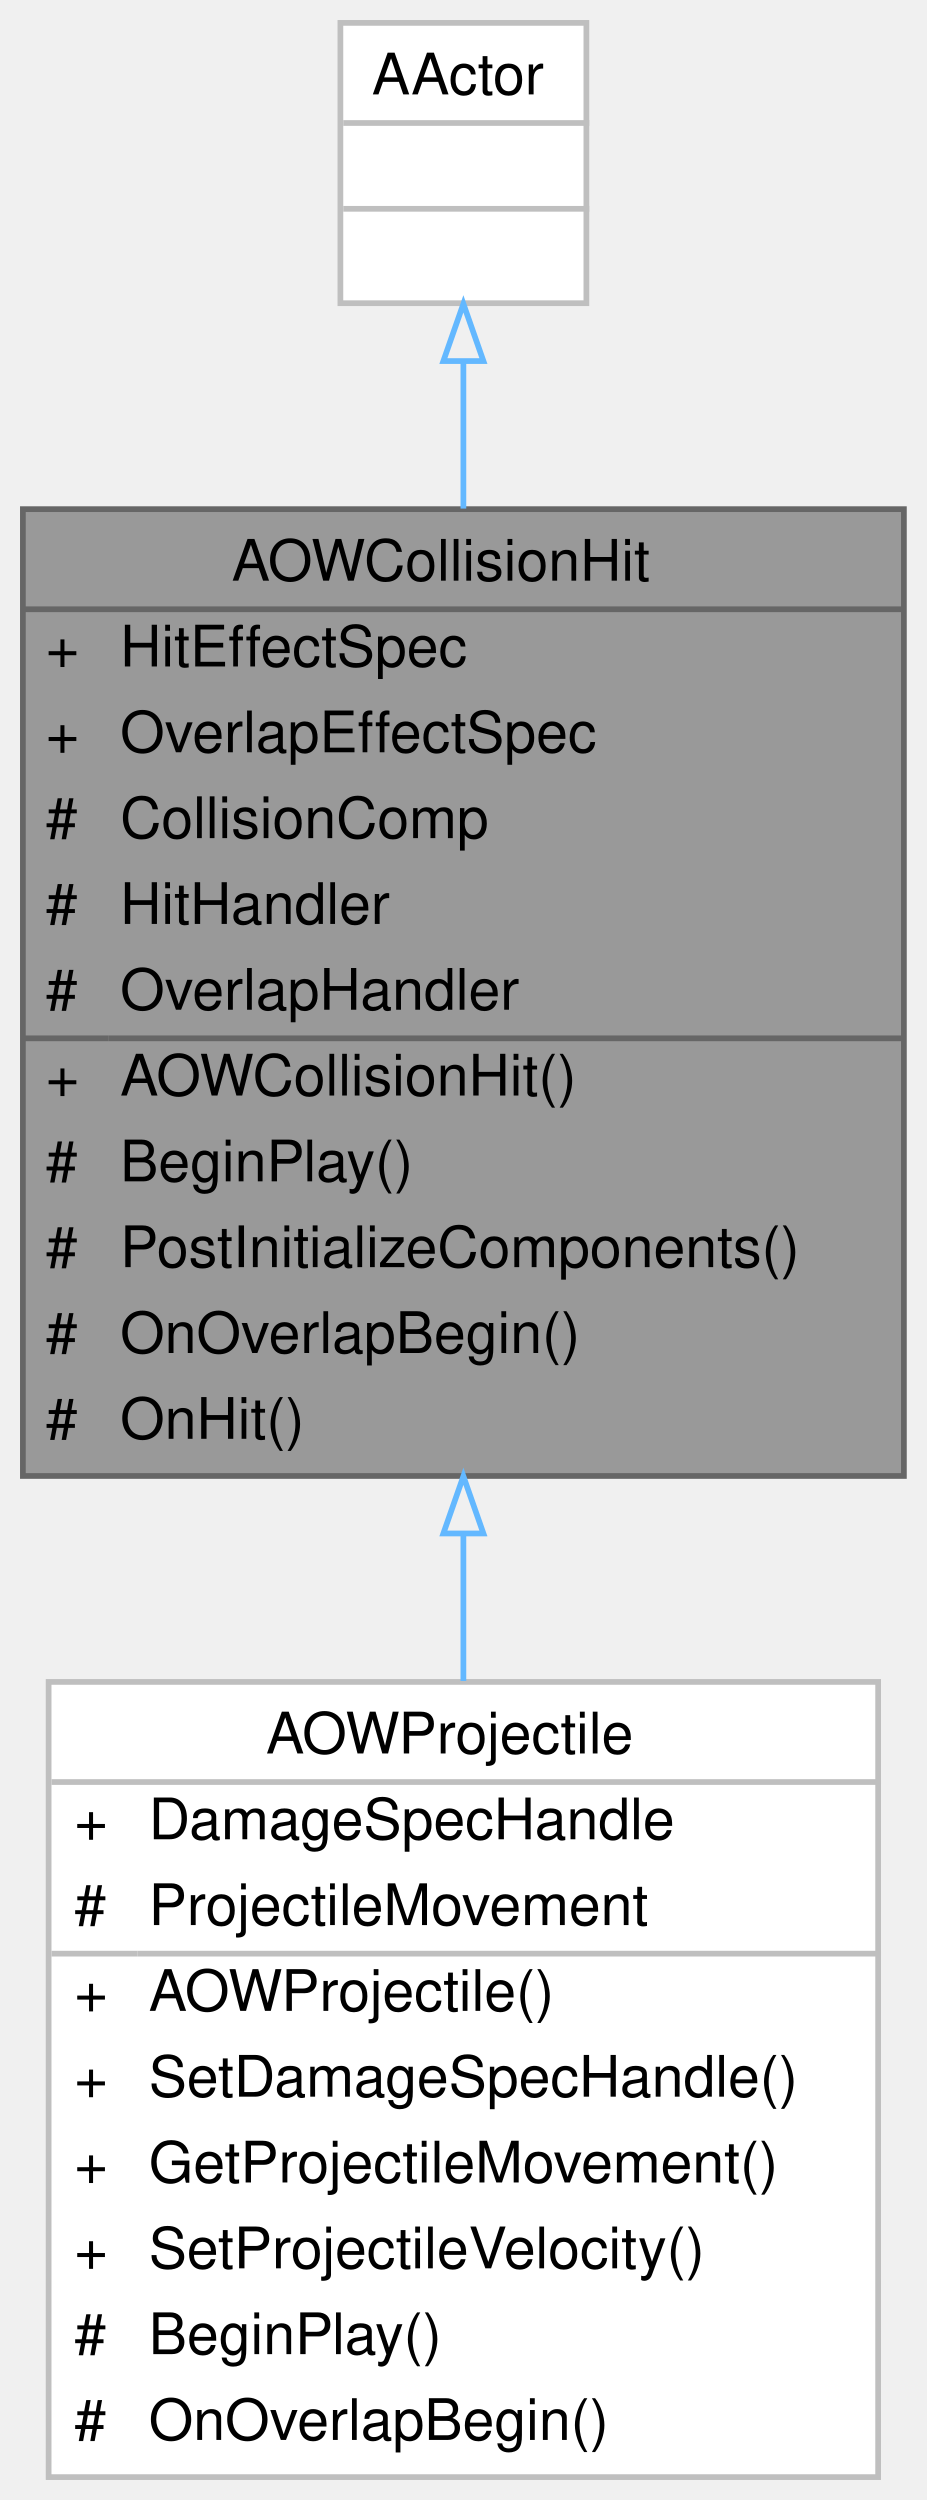
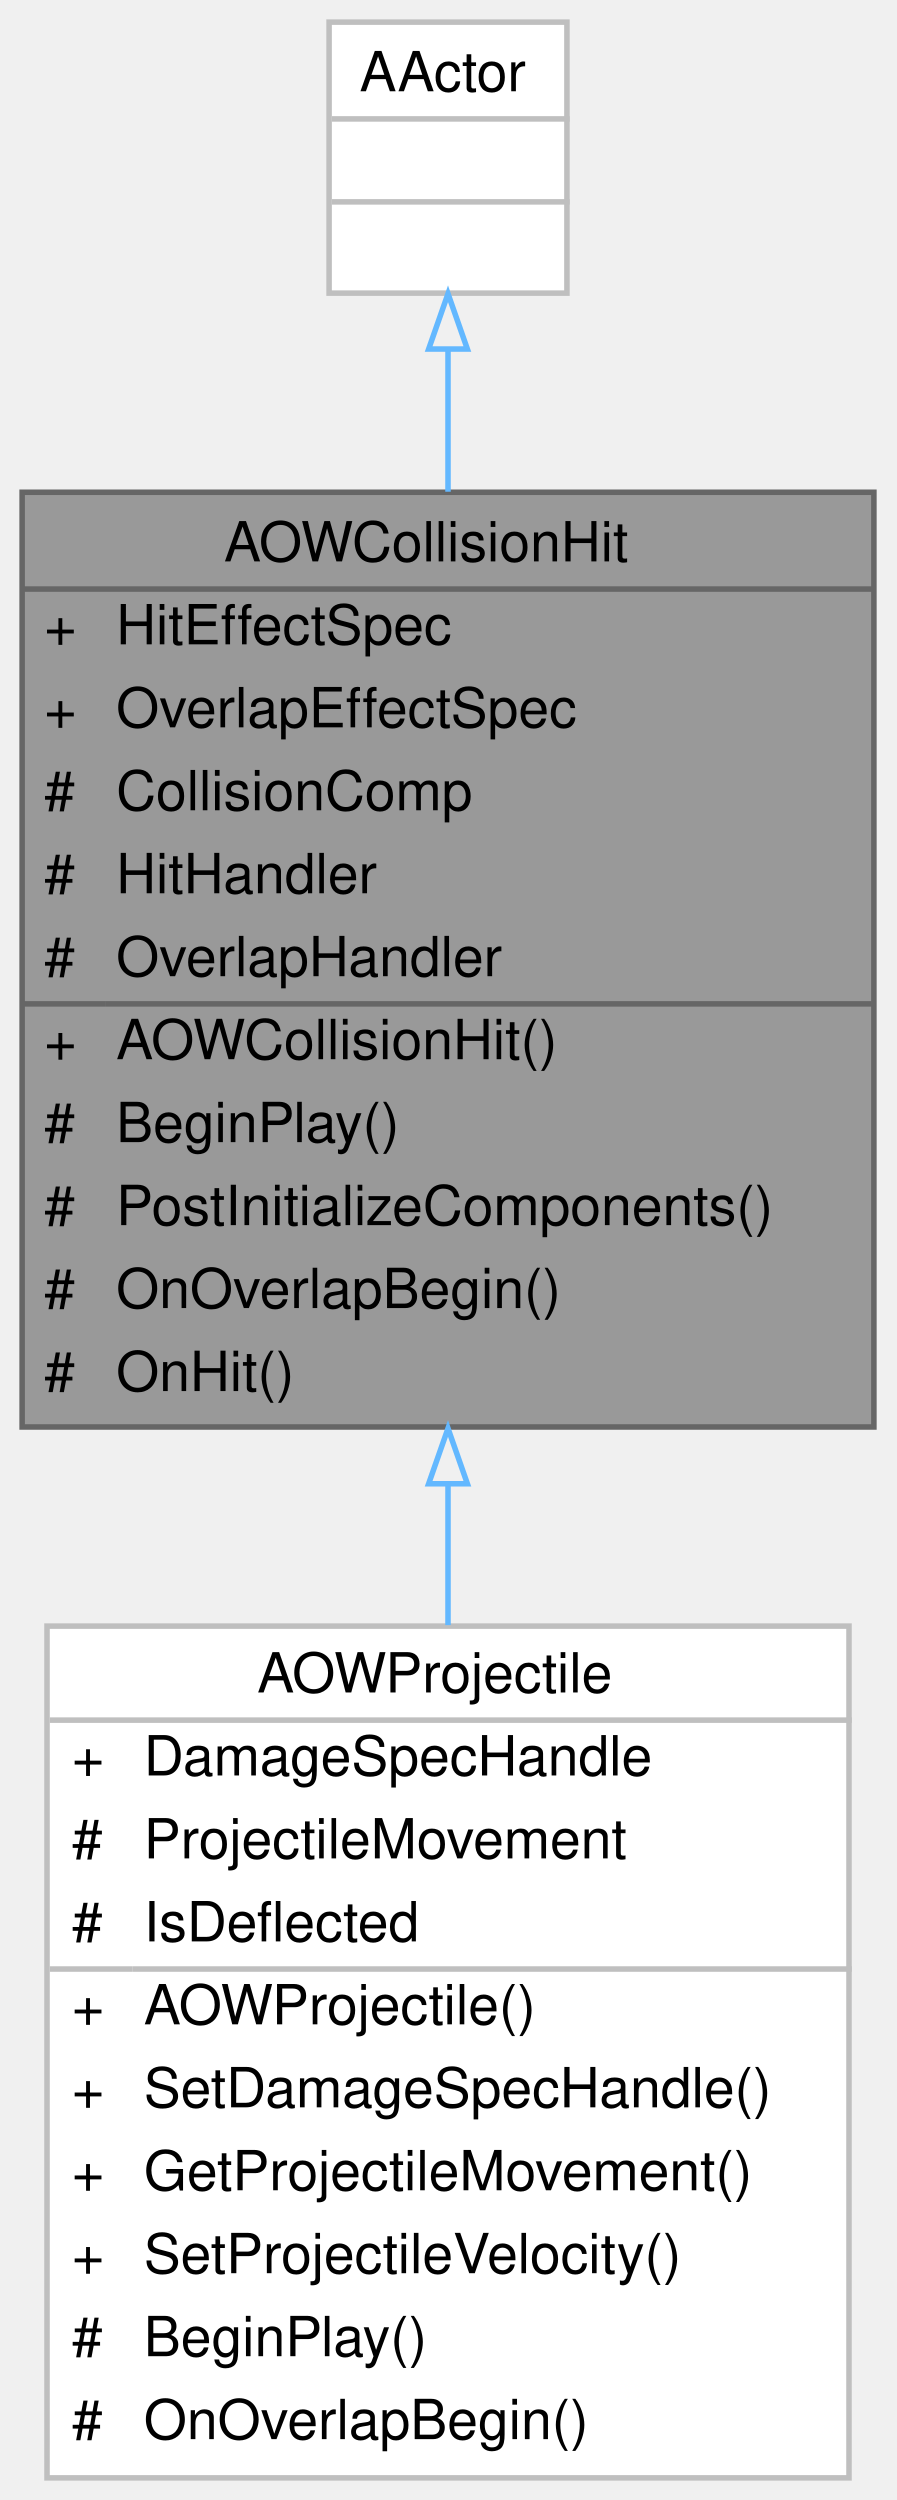
- <svg xmlns="http://www.w3.org/2000/svg" xmlns:xlink="http://www.w3.org/1999/xlink" width="162pt" height="437pt" viewBox="0.00 0.00 162.00 437.00">
-   <g id="graph0" class="graph" transform="scale(1 1) rotate(0) translate(4 433)">
+ <svg xmlns="http://www.w3.org/2000/svg" xmlns:xlink="http://www.w3.org/1999/xlink" width="162pt" height="452pt" viewBox="0.00 0.00 162.00 452.00">
+   <g id="graph0" class="graph" transform="scale(1 1) rotate(0) translate(4 448)">
    <g id="Node000001" class="node">
      <g id="a_Node000001">
        <a xlink:title=" ">
-           <polygon fill="#999999" stroke="transparent" points="154,-344 0,-344 0,-175 154,-175 154,-344" />
-           <text text-anchor="start" x="36.5" y="-331.5" font-family="Helvetica,sans-Serif" font-size="10.00">AOWCollisionHit</text>
+           <polygon fill="#999999" stroke="transparent" points="154,-359 0,-359 0,-190 154,-190 154,-359" />
+           <text text-anchor="start" x="36.5" y="-346.5" font-family="Helvetica,sans-Serif" font-size="10.00">AOWCollisionHit</text>
+           <text text-anchor="start" x="4" y="-331.5" font-family="Helvetica,sans-Serif" font-size="10.00">+</text>
+           <text text-anchor="start" x="17" y="-331.5" font-family="Helvetica,sans-Serif" font-size="10.00">HitEffectSpec</text>
          <text text-anchor="start" x="4" y="-316.5" font-family="Helvetica,sans-Serif" font-size="10.00">+</text>
-           <text text-anchor="start" x="17" y="-316.5" font-family="Helvetica,sans-Serif" font-size="10.00">HitEffectSpec</text>
-           <text text-anchor="start" x="4" y="-301.5" font-family="Helvetica,sans-Serif" font-size="10.00">+</text>
-           <text text-anchor="start" x="17" y="-301.5" font-family="Helvetica,sans-Serif" font-size="10.00">OverlapEffectSpec</text>
+           <text text-anchor="start" x="17" y="-316.5" font-family="Helvetica,sans-Serif" font-size="10.00">OverlapEffectSpec</text>
+           <text text-anchor="start" x="4" y="-301.5" font-family="Helvetica,sans-Serif" font-size="10.00">#</text>
+           <text text-anchor="start" x="17" y="-301.5" font-family="Helvetica,sans-Serif" font-size="10.00">CollisionComp</text>
          <text text-anchor="start" x="4" y="-286.5" font-family="Helvetica,sans-Serif" font-size="10.00">#</text>
-           <text text-anchor="start" x="17" y="-286.5" font-family="Helvetica,sans-Serif" font-size="10.00">CollisionComp</text>
+           <text text-anchor="start" x="17" y="-286.5" font-family="Helvetica,sans-Serif" font-size="10.00">HitHandler</text>
          <text text-anchor="start" x="4" y="-271.5" font-family="Helvetica,sans-Serif" font-size="10.00">#</text>
-           <text text-anchor="start" x="17" y="-271.5" font-family="Helvetica,sans-Serif" font-size="10.00">HitHandler</text>
-           <text text-anchor="start" x="4" y="-256.5" font-family="Helvetica,sans-Serif" font-size="10.00">#</text>
-           <text text-anchor="start" x="17" y="-256.5" font-family="Helvetica,sans-Serif" font-size="10.00">OverlapHandler</text>
-           <text text-anchor="start" x="4" y="-241.5" font-family="Helvetica,sans-Serif" font-size="10.00">+</text>
-           <text text-anchor="start" x="17" y="-241.5" font-family="Helvetica,sans-Serif" font-size="10.00">AOWCollisionHit()</text>
+           <text text-anchor="start" x="17" y="-271.5" font-family="Helvetica,sans-Serif" font-size="10.00">OverlapHandler</text>
+           <text text-anchor="start" x="4" y="-256.5" font-family="Helvetica,sans-Serif" font-size="10.00">+</text>
+           <text text-anchor="start" x="17" y="-256.5" font-family="Helvetica,sans-Serif" font-size="10.00">AOWCollisionHit()</text>
+           <text text-anchor="start" x="4" y="-241.5" font-family="Helvetica,sans-Serif" font-size="10.00">#</text>
+           <text text-anchor="start" x="17" y="-241.5" font-family="Helvetica,sans-Serif" font-size="10.00">BeginPlay()</text>
          <text text-anchor="start" x="4" y="-226.5" font-family="Helvetica,sans-Serif" font-size="10.00">#</text>
-           <text text-anchor="start" x="17" y="-226.5" font-family="Helvetica,sans-Serif" font-size="10.00">BeginPlay()</text>
+           <text text-anchor="start" x="17" y="-226.5" font-family="Helvetica,sans-Serif" font-size="10.00">PostInitializeComponents()</text>
          <text text-anchor="start" x="4" y="-211.5" font-family="Helvetica,sans-Serif" font-size="10.00">#</text>
-           <text text-anchor="start" x="17" y="-211.5" font-family="Helvetica,sans-Serif" font-size="10.00">PostInitializeComponents()</text>
+           <text text-anchor="start" x="17" y="-211.5" font-family="Helvetica,sans-Serif" font-size="10.00">OnOverlapBegin()</text>
          <text text-anchor="start" x="4" y="-196.5" font-family="Helvetica,sans-Serif" font-size="10.00">#</text>
-           <text text-anchor="start" x="17" y="-196.5" font-family="Helvetica,sans-Serif" font-size="10.00">OnOverlapBegin()</text>
-           <text text-anchor="start" x="4" y="-181.5" font-family="Helvetica,sans-Serif" font-size="10.00">#</text>
-           <text text-anchor="start" x="17" y="-181.5" font-family="Helvetica,sans-Serif" font-size="10.00">OnHit()</text>
-           <polygon fill="#666666" stroke="#666666" points="0,-326.5 0,-326.5 154,-326.5 154,-326.5 0,-326.5" />
-           <polygon fill="#666666" stroke="#666666" points="0,-251.5 0,-251.5 15,-251.5 15,-251.5 0,-251.5" />
-           <polygon fill="#666666" stroke="#666666" points="15,-251.5 15,-251.5 154,-251.5 154,-251.5 15,-251.5" />
-           <polygon fill="none" stroke="#666666" points="0,-175 0,-344 154,-344 154,-175 0,-175" />
+           <text text-anchor="start" x="17" y="-196.5" font-family="Helvetica,sans-Serif" font-size="10.00">OnHit()</text>
+           <polygon fill="#666666" stroke="#666666" points="0,-341.5 0,-341.5 154,-341.5 154,-341.5 0,-341.5" />
+           <polygon fill="#666666" stroke="#666666" points="0,-266.5 0,-266.5 15,-266.5 15,-266.5 0,-266.5" />
+           <polygon fill="#666666" stroke="#666666" points="15,-266.5 15,-266.5 154,-266.5 154,-266.5 15,-266.5" />
+           <polygon fill="none" stroke="#666666" points="0,-190 0,-359 154,-359 154,-190 0,-190" />
        </a>
      </g>
    </g>
    <g id="Node000003" class="node">
      <g id="a_Node000003">
        <a xlink:href="classAOWProjectile.html" target="_top" xlink:title=" ">
-           <polygon fill="white" stroke="transparent" points="149.5,-139 4.5,-139 4.5,0 149.5,0 149.5,-139" />
-           <text text-anchor="start" x="42.5" y="-126.5" font-family="Helvetica,sans-Serif" font-size="10.00">AOWProjectile</text>
-           <text text-anchor="start" x="9" y="-111.5" font-family="Helvetica,sans-Serif" font-size="10.00">+</text>
-           <text text-anchor="start" x="22" y="-111.5" font-family="Helvetica,sans-Serif" font-size="10.00">DamageSpecHandle</text>
-           <text text-anchor="start" x="9" y="-96.5" font-family="Helvetica,sans-Serif" font-size="10.00">#</text>
-           <text text-anchor="start" x="22" y="-96.5" font-family="Helvetica,sans-Serif" font-size="10.00">ProjectileMovement</text>
-           <text text-anchor="start" x="9" y="-81.5" font-family="Helvetica,sans-Serif" font-size="10.00">+</text>
-           <text text-anchor="start" x="22" y="-81.5" font-family="Helvetica,sans-Serif" font-size="10.00">AOWProjectile()</text>
-           <text text-anchor="start" x="9" y="-66.5" font-family="Helvetica,sans-Serif" font-size="10.00">+</text>
-           <text text-anchor="start" x="22" y="-66.5" font-family="Helvetica,sans-Serif" font-size="10.00">SetDamageSpecHandle()</text>
-           <text text-anchor="start" x="9" y="-51.5" font-family="Helvetica,sans-Serif" font-size="10.00">+</text>
-           <text text-anchor="start" x="22" y="-51.5" font-family="Helvetica,sans-Serif" font-size="10.00">GetProjectileMovement()</text>
-           <text text-anchor="start" x="9" y="-36.5" font-family="Helvetica,sans-Serif" font-size="10.00">+</text>
-           <text text-anchor="start" x="22" y="-36.5" font-family="Helvetica,sans-Serif" font-size="10.00">SetProjectileVelocity()</text>
-           <text text-anchor="start" x="9" y="-21.5" font-family="Helvetica,sans-Serif" font-size="10.00">#</text>
-           <text text-anchor="start" x="22" y="-21.5" font-family="Helvetica,sans-Serif" font-size="10.00">BeginPlay()</text>
-           <text text-anchor="start" x="9" y="-6.5" font-family="Helvetica,sans-Serif" font-size="10.00">#</text>
-           <text text-anchor="start" x="22" y="-6.5" font-family="Helvetica,sans-Serif" font-size="10.00">OnOverlapBegin()</text>
-           <polygon fill="#bfbfbf" stroke="#bfbfbf" points="5,-121.5 5,-121.5 150,-121.5 150,-121.5 5,-121.5" />
-           <polygon fill="#bfbfbf" stroke="#bfbfbf" points="5,-91.5 5,-91.5 20,-91.5 20,-91.5 5,-91.5" />
-           <polygon fill="#bfbfbf" stroke="#bfbfbf" points="20,-91.5 20,-91.5 150,-91.5 150,-91.5 20,-91.5" />
-           <polygon fill="none" stroke="#bfbfbf" points="4.5,0 4.5,-139 149.5,-139 149.5,0 4.5,0" />
+           <polygon fill="white" stroke="transparent" points="149.5,-154 4.5,-154 4.5,0 149.5,0 149.5,-154" />
+           <text text-anchor="start" x="42.5" y="-142" font-family="Helvetica,sans-Serif" font-size="10.00">AOWProjectile</text>
+           <text text-anchor="start" x="9" y="-127" font-family="Helvetica,sans-Serif" font-size="10.00">+</text>
+           <text text-anchor="start" x="22" y="-127" font-family="Helvetica,sans-Serif" font-size="10.00">DamageSpecHandle</text>
+           <text text-anchor="start" x="9" y="-112" font-family="Helvetica,sans-Serif" font-size="10.00">#</text>
+           <text text-anchor="start" x="22" y="-112" font-family="Helvetica,sans-Serif" font-size="10.00">ProjectileMovement</text>
+           <text text-anchor="start" x="9" y="-97" font-family="Helvetica,sans-Serif" font-size="10.00">#</text>
+           <text text-anchor="start" x="22" y="-97" font-family="Helvetica,sans-Serif" font-size="10.00">IsDeflected</text>
+           <text text-anchor="start" x="9" y="-82" font-family="Helvetica,sans-Serif" font-size="10.00">+</text>
+           <text text-anchor="start" x="22" y="-82" font-family="Helvetica,sans-Serif" font-size="10.00">AOWProjectile()</text>
+           <text text-anchor="start" x="9" y="-67" font-family="Helvetica,sans-Serif" font-size="10.00">+</text>
+           <text text-anchor="start" x="22" y="-67" font-family="Helvetica,sans-Serif" font-size="10.00">SetDamageSpecHandle()</text>
+           <text text-anchor="start" x="9" y="-52" font-family="Helvetica,sans-Serif" font-size="10.00">+</text>
+           <text text-anchor="start" x="22" y="-52" font-family="Helvetica,sans-Serif" font-size="10.00">GetProjectileMovement()</text>
+           <text text-anchor="start" x="9" y="-37" font-family="Helvetica,sans-Serif" font-size="10.00">+</text>
+           <text text-anchor="start" x="22" y="-37" font-family="Helvetica,sans-Serif" font-size="10.00">SetProjectileVelocity()</text>
+           <text text-anchor="start" x="9" y="-22" font-family="Helvetica,sans-Serif" font-size="10.00">#</text>
+           <text text-anchor="start" x="22" y="-22" font-family="Helvetica,sans-Serif" font-size="10.00">BeginPlay()</text>
+           <text text-anchor="start" x="9" y="-7" font-family="Helvetica,sans-Serif" font-size="10.00">#</text>
+           <text text-anchor="start" x="22" y="-7" font-family="Helvetica,sans-Serif" font-size="10.00">OnOverlapBegin()</text>
+           <polygon fill="#bfbfbf" stroke="#bfbfbf" points="5,-137 5,-137 150,-137 150,-137 5,-137" />
+           <polygon fill="#bfbfbf" stroke="#bfbfbf" points="5,-92 5,-92 20,-92 20,-92 5,-92" />
+           <polygon fill="#bfbfbf" stroke="#bfbfbf" points="20,-92 20,-92 150,-92 150,-92 20,-92" />
+           <polygon fill="none" stroke="#bfbfbf" points="4.5,0 4.5,-154 149.5,-154 149.5,0 4.5,0" />
        </a>
      </g>
    </g>
    <g id="edge2_Node000001_Node000003" class="edge">
      <g id="a_edge2_Node000001_Node000003">
        <a xlink:title=" ">
-           <path fill="none" stroke="#63b8ff" d="M77,-164.81C77,-156.17 77,-147.52 77,-139.16" />
-           <polygon fill="none" stroke="#63b8ff" points="73.5,-164.95 77,-174.95 80.5,-164.95 73.5,-164.95" />
+           <path fill="none" stroke="#63b8ff" d="M77,-179.72C77,-171.16 77,-162.55 77,-154.17" />
+           <polygon fill="none" stroke="#63b8ff" points="73.5,-179.74 77,-189.74 80.5,-179.74 73.5,-179.74" />
        </a>
      </g>
    </g>
    <g id="Node000002" class="node">
      <g id="a_Node000002">
        <a xlink:title=" ">
-           <polygon fill="white" stroke="transparent" points="98.5,-429 55.5,-429 55.5,-380 98.5,-380 98.5,-429" />
-           <text text-anchor="start" x="61" y="-416.5" font-family="Helvetica,sans-Serif" font-size="10.00">AActor</text>
+           <polygon fill="white" stroke="transparent" points="98.5,-444 55.5,-444 55.5,-395 98.5,-395 98.5,-444" />
+           <text text-anchor="start" x="61" y="-431.5" font-family="Helvetica,sans-Serif" font-size="10.00">AActor</text>
+           <text text-anchor="start" x="75.5" y="-416.5" font-family="Helvetica,sans-Serif" font-size="10.00"> </text>
          <text text-anchor="start" x="75.5" y="-401.5" font-family="Helvetica,sans-Serif" font-size="10.00"> </text>
-           <text text-anchor="start" x="75.5" y="-386.5" font-family="Helvetica,sans-Serif" font-size="10.00"> </text>
+           <polygon fill="#bfbfbf" stroke="#bfbfbf" points="56,-426.5 56,-426.5 99,-426.5 99,-426.5 56,-426.5" />
          <polygon fill="#bfbfbf" stroke="#bfbfbf" points="56,-411.5 56,-411.5 99,-411.5 99,-411.5 56,-411.5" />
-           <polygon fill="#bfbfbf" stroke="#bfbfbf" points="56,-396.5 56,-396.5 99,-396.5 99,-396.5 56,-396.5" />
-           <polygon fill="none" stroke="#bfbfbf" points="55.5,-380 55.5,-429 98.5,-429 98.5,-380 55.5,-380" />
+           <polygon fill="none" stroke="#bfbfbf" points="55.5,-395 55.5,-444 98.5,-444 98.5,-395 55.5,-395" />
        </a>
      </g>
    </g>
    <g id="edge1_Node000001_Node000002" class="edge">
      <g id="a_edge1_Node000001_Node000002">
        <a xlink:title=" ">
-           <path fill="none" stroke="#63b8ff" d="M77,-369.72C77,-361.84 77,-353.1 77,-344.1" />
-           <polygon fill="none" stroke="#63b8ff" points="73.5,-369.89 77,-379.89 80.5,-369.89 73.5,-369.89" />
+           <path fill="none" stroke="#63b8ff" d="M77,-384.72C77,-376.84 77,-368.1 77,-359.1" />
+           <polygon fill="none" stroke="#63b8ff" points="73.5,-384.89 77,-394.89 80.5,-384.89 73.5,-384.89" />
        </a>
      </g>
    </g>
  </g>
</svg>
